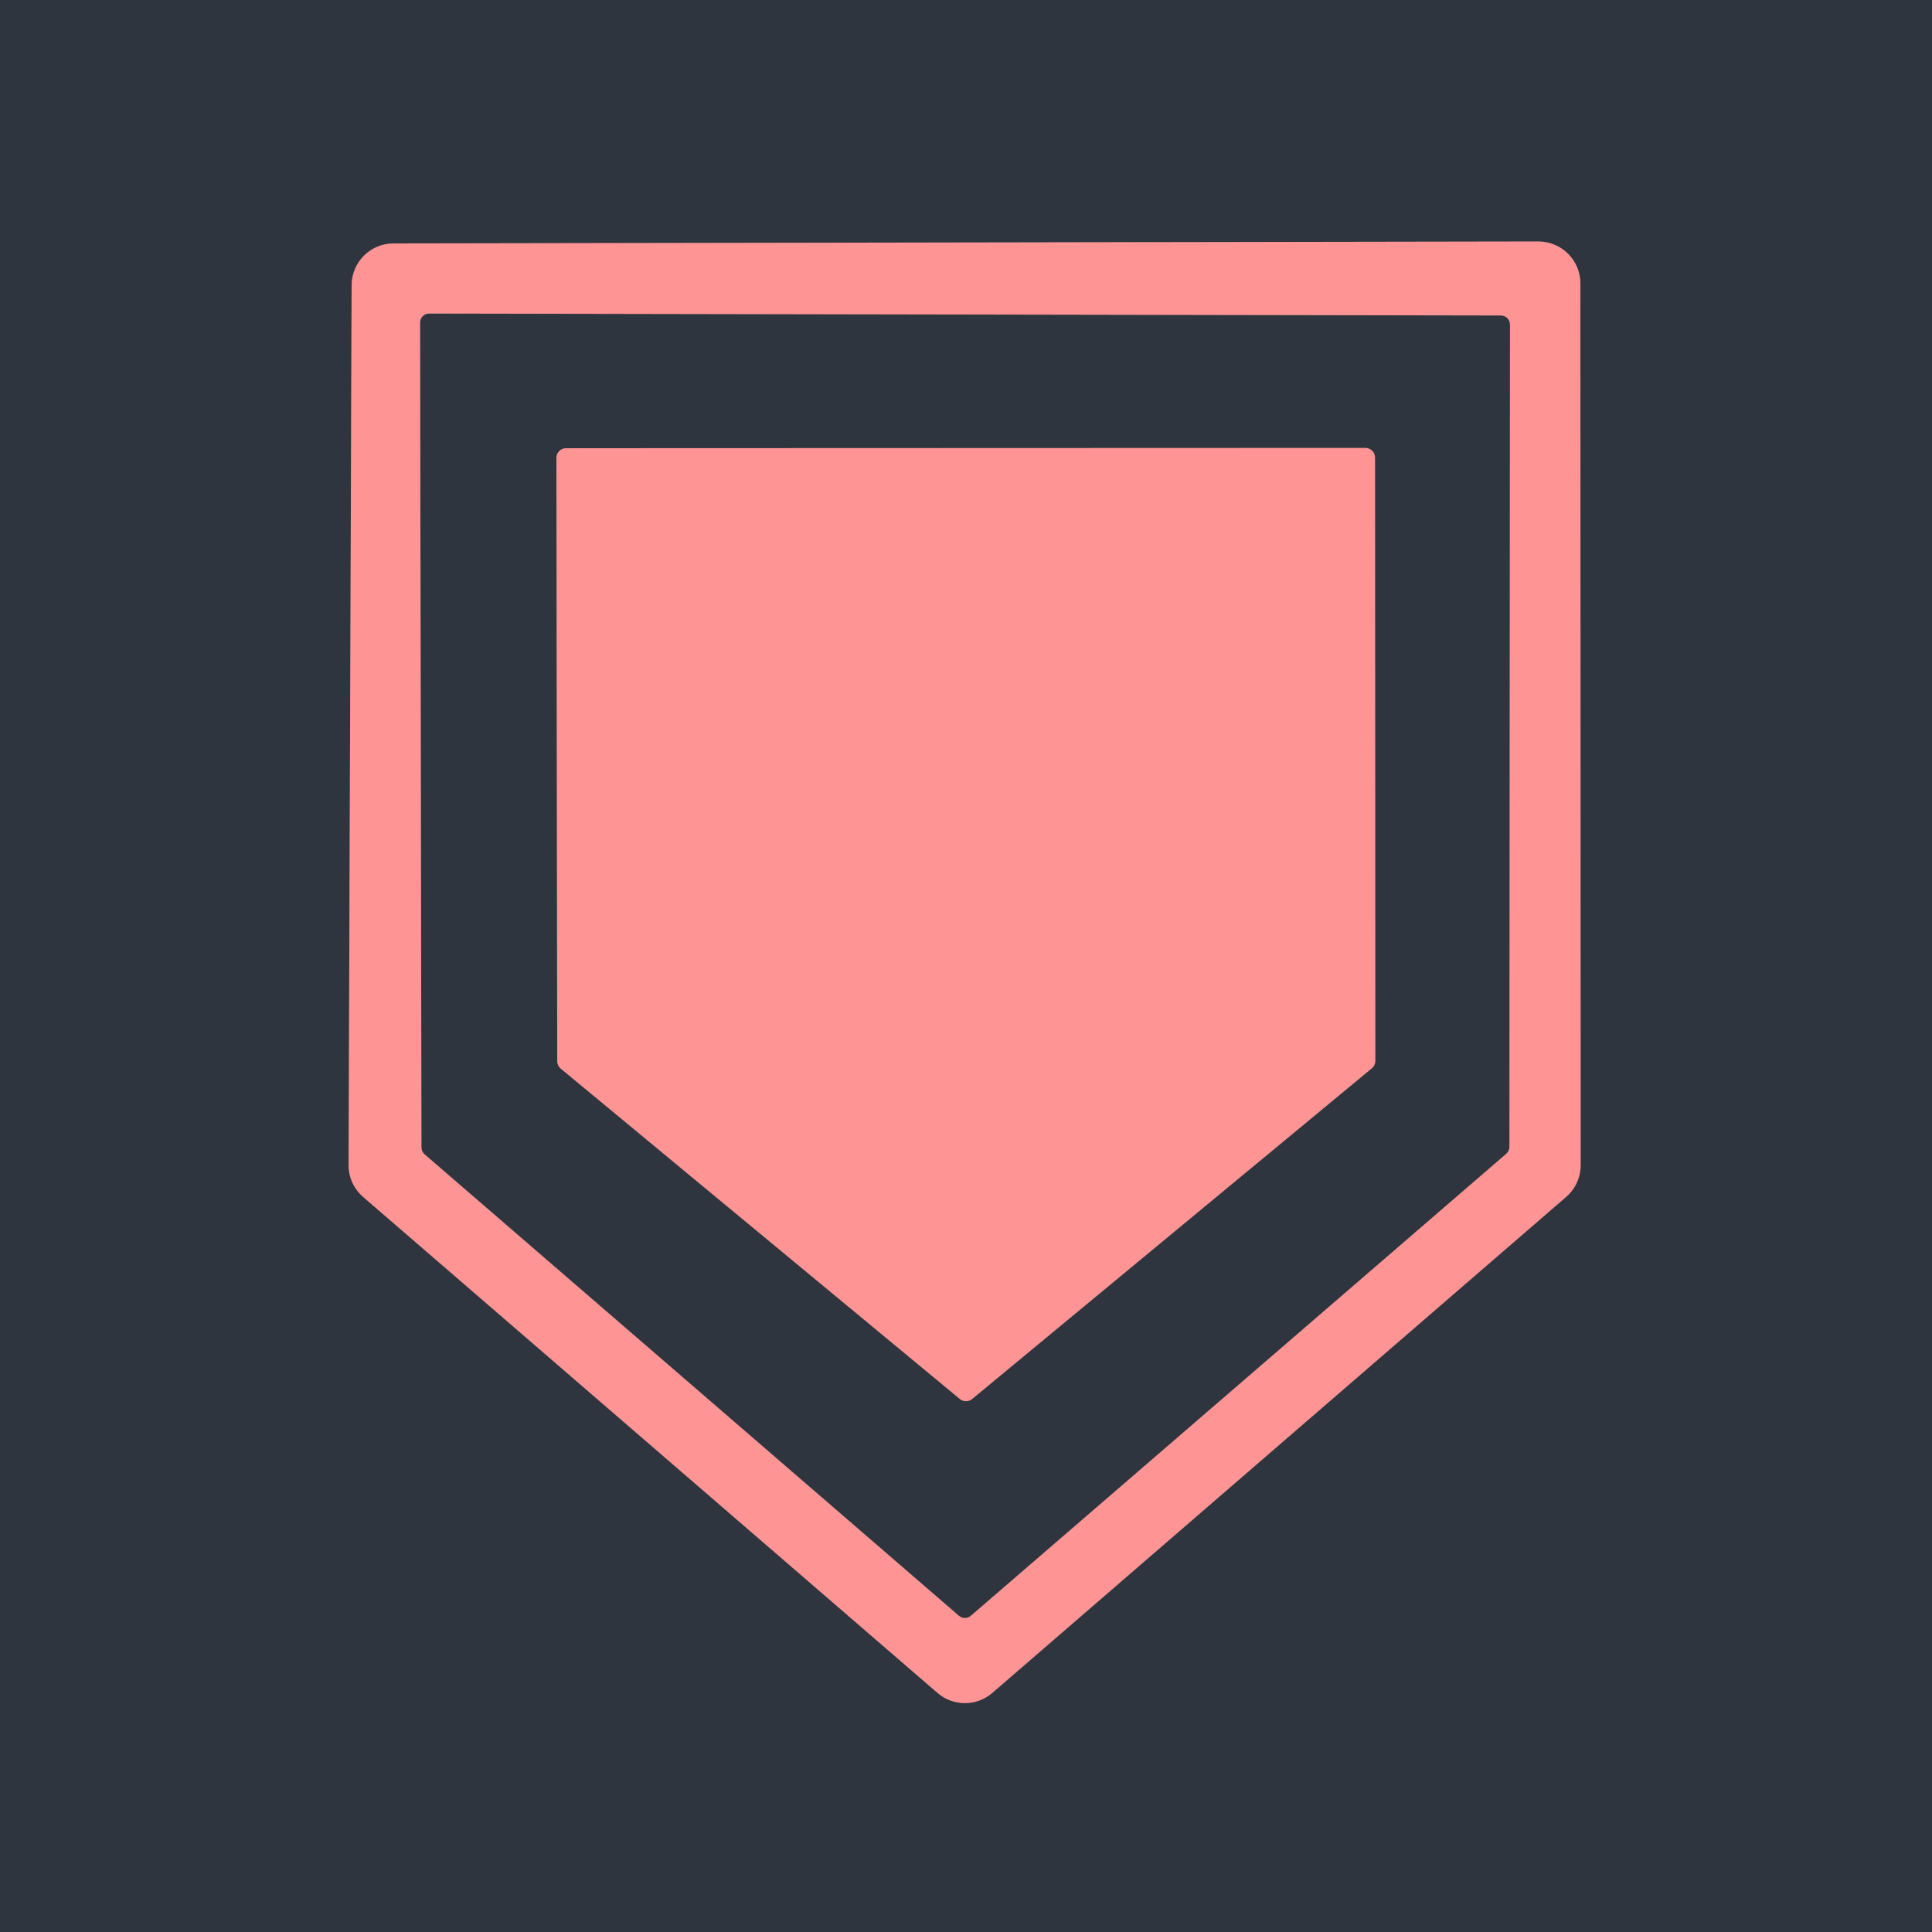
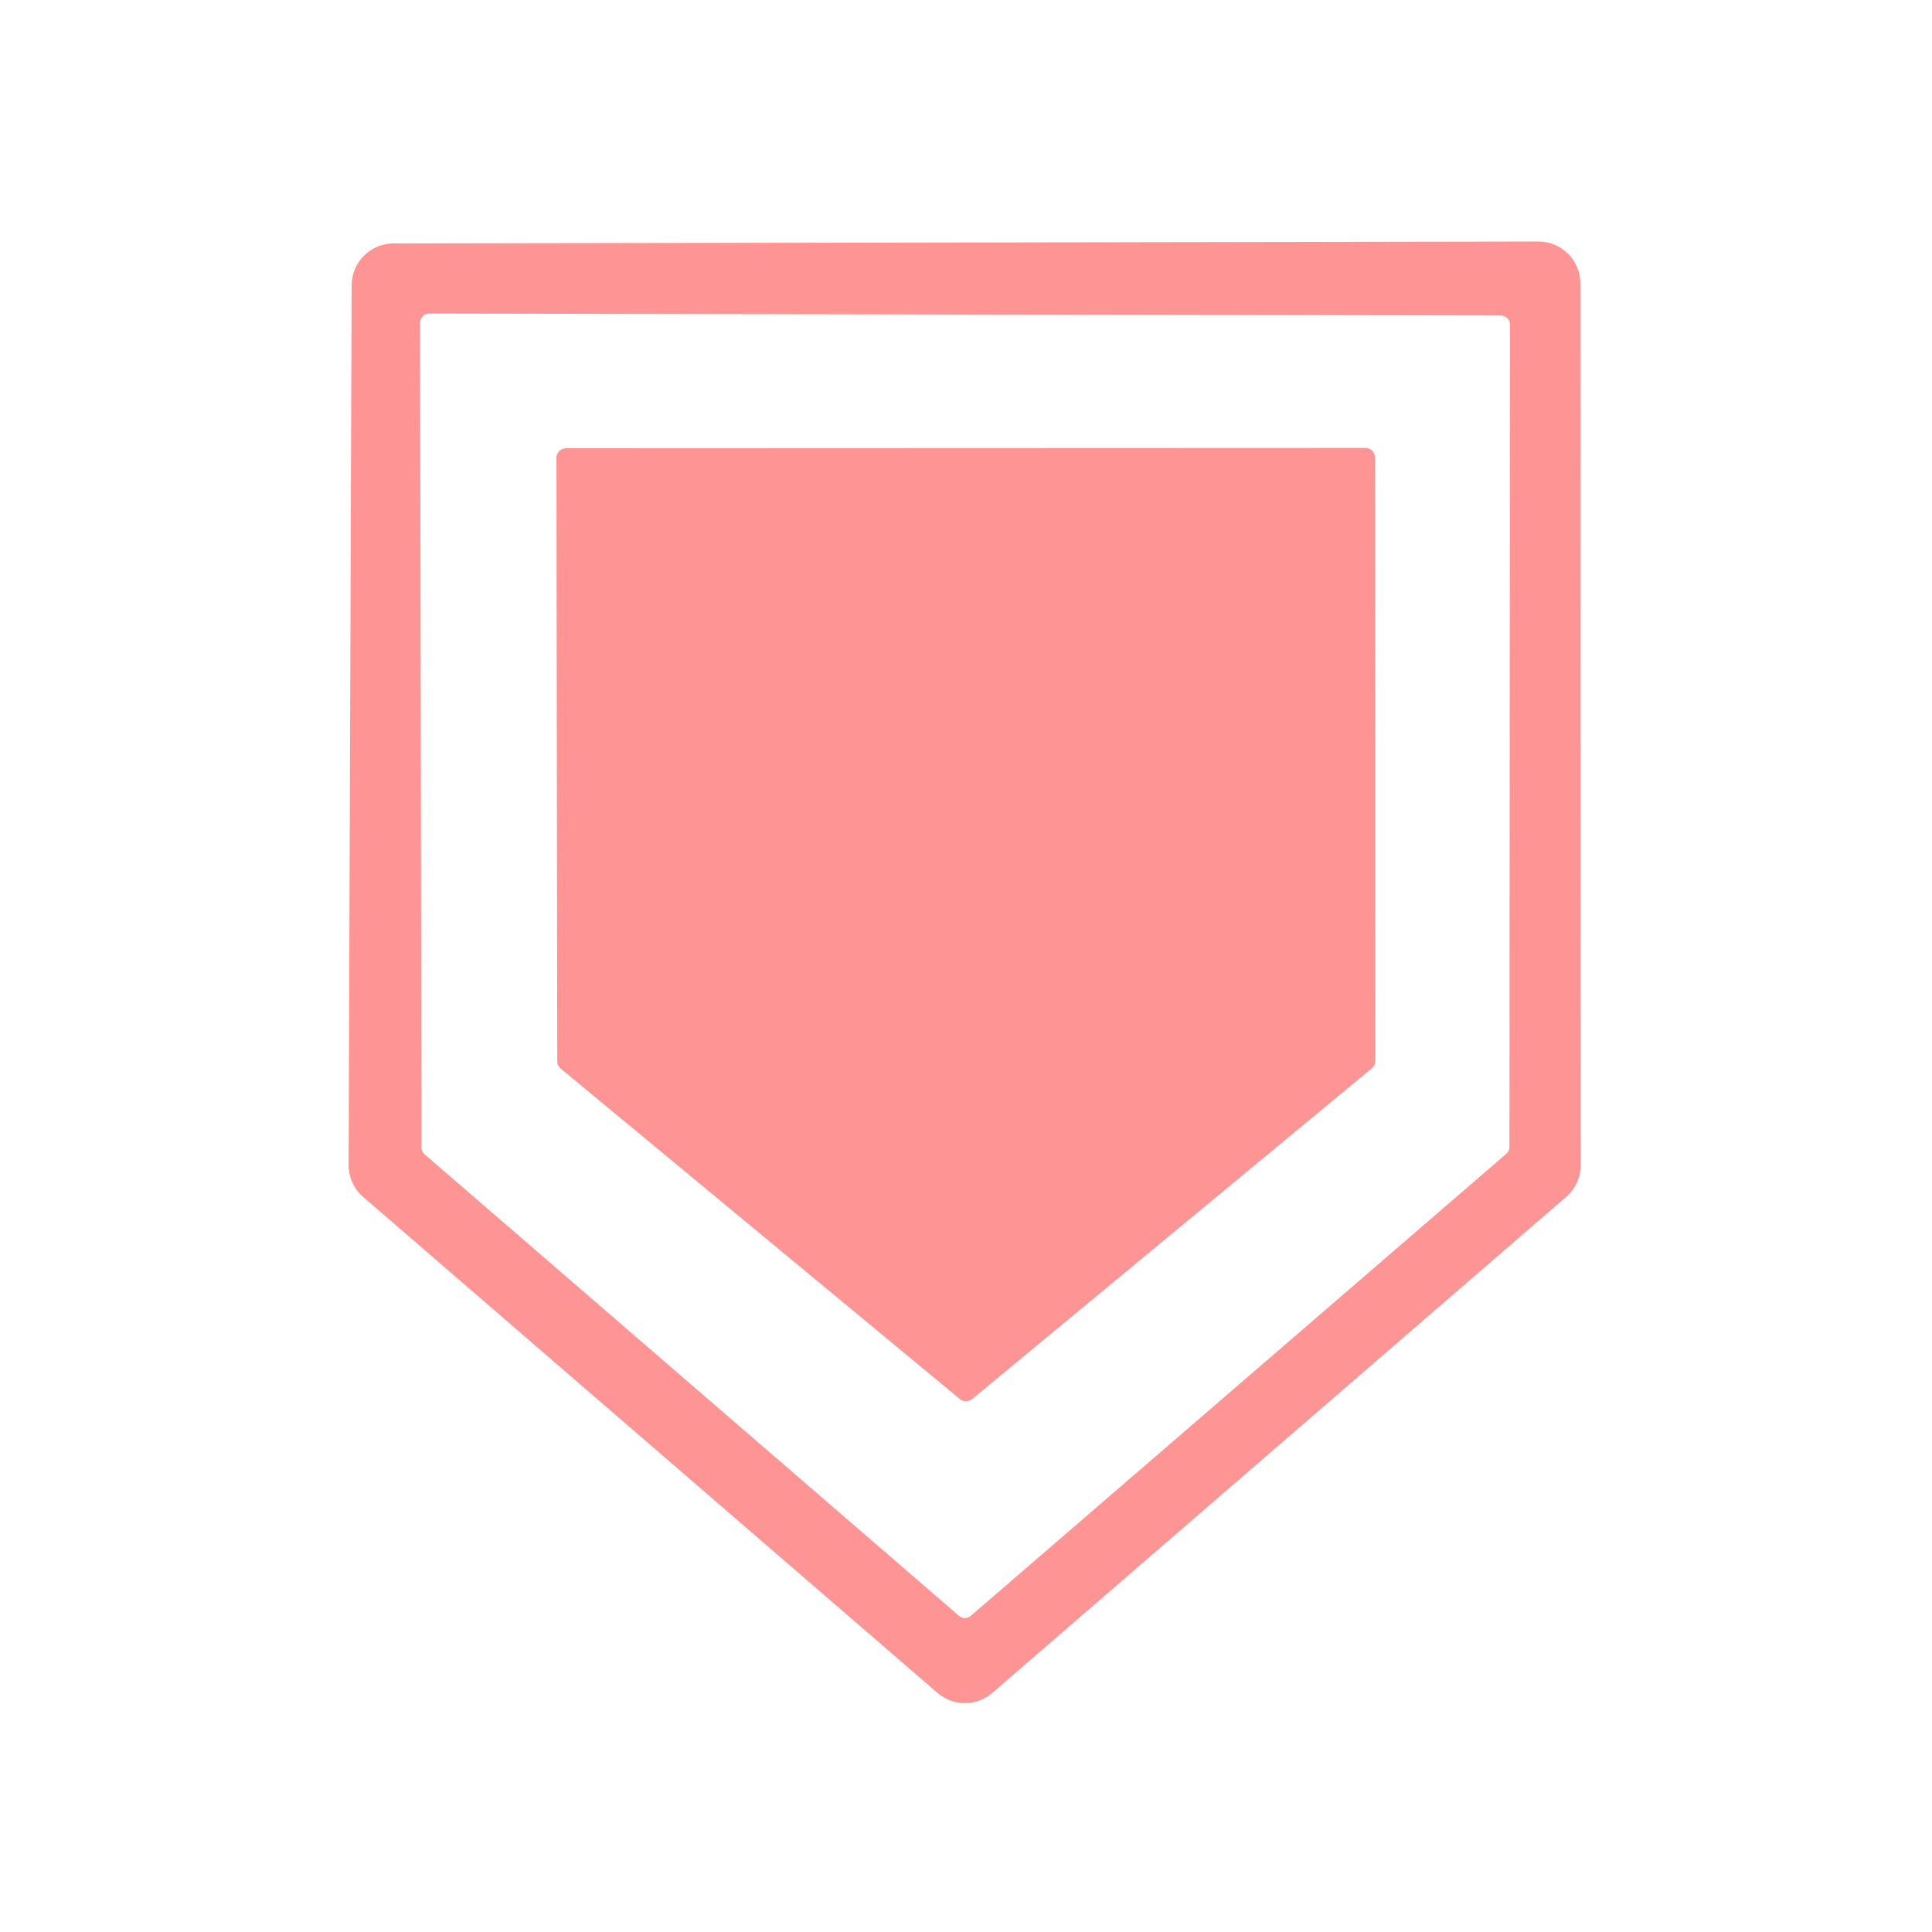
- <svg xmlns="http://www.w3.org/2000/svg" version="1.1" viewBox="0.00 0.00 70.00 70.00">
-   <g stroke-width="2.00" fill="none" stroke-linecap="butt">
-     <path stroke="#575c63" vector-effect="non-scaling-stroke" d="   M 56.74 43.37   A 1.52 1.52 0.0 0 0 57.27 42.22   L 57.26 10.27   A 1.52 1.52 0.0 0 0 55.74 8.75   L 14.26 8.82   A 1.52 1.52 0.0 0 0 12.74 10.33   L 12.63 42.21   A 1.52 1.52 0.0 0 0 13.16 43.37   L 33.97 61.34   A 1.52 1.52 0.0 0 0 35.95 61.34   L 56.74 43.37" />
-     <path stroke="#575c63" vector-effect="non-scaling-stroke" d="   M 15.55 11.36   A 0.33 0.33 0.0 0 0 15.22 11.69   L 15.27 41.57   A 0.33 0.33 0.0 0 0 15.38 41.82   L 34.74 58.54   A 0.33 0.33 0.0 0 0 35.18 58.54   L 54.58 41.80   A 0.33 0.33 0.0 0 0 54.69 41.55   L 54.71 11.76   A 0.33 0.33 0.0 0 0 54.38 11.43   L 15.55 11.36" />
-     <path stroke="#575c63" vector-effect="non-scaling-stroke" d="   M 20.51 16.24   A 0.35 0.35 0.0 0 0 20.16 16.59   L 20.19 38.46   A 0.35 0.35 0.0 0 0 20.32 38.72   L 34.78 50.69   A 0.35 0.35 0.0 0 0 35.22 50.69   L 49.70 38.71   A 0.35 0.35 0.0 0 0 49.83 38.44   L 49.82 16.58   A 0.35 0.35 0.0 0 0 49.47 16.23   L 20.51 16.24" />
-   </g>
-   <g fill="#2f353e">
-     <path d="   M 0.00 0.00   L 70.00 0.00   L 70.00 70.00   L 0.00 70.00   L 0.00 0.00   Z   M 56.74 43.37   A 1.52 1.52 0.0 0 0 57.27 42.22   L 57.26 10.27   A 1.52 1.52 0.0 0 0 55.74 8.75   L 14.26 8.82   A 1.52 1.52 0.0 0 0 12.74 10.33   L 12.63 42.21   A 1.52 1.52 0.0 0 0 13.16 43.37   L 33.97 61.34   A 1.52 1.52 0.0 0 0 35.95 61.34   L 56.74 43.37   Z" />
-     <path d="   M 15.55 11.36   L 54.38 11.43   A 0.33 0.33 0.0 0 1 54.71 11.76   L 54.69 41.55   A 0.33 0.33 0.0 0 1 54.58 41.80   L 35.18 58.54   A 0.33 0.33 0.0 0 1 34.74 58.54   L 15.38 41.82   A 0.33 0.33 0.0 0 1 15.27 41.57   L 15.22 11.69   A 0.33 0.33 0.0 0 1 15.55 11.36   Z   M 20.51 16.24   A 0.35 0.35 0.0 0 0 20.16 16.59   L 20.19 38.46   A 0.35 0.35 0.0 0 0 20.32 38.72   L 34.78 50.69   A 0.35 0.35 0.0 0 0 35.22 50.69   L 49.70 38.71   A 0.35 0.35 0.0 0 0 49.83 38.44   L 49.82 16.58   A 0.35 0.35 0.0 0 0 49.47 16.23   L 20.51 16.24   Z" />
-   </g>
-   <g fill="#ff9494">
-     <path d="   M 56.74 43.37   L 35.95 61.34   A 1.52 1.52 0.0 0 1 33.97 61.34   L 13.16 43.37   A 1.52 1.52 0.0 0 1 12.63 42.21   L 12.74 10.33   A 1.52 1.52 0.0 0 1 14.26 8.82   L 55.74 8.75   A 1.52 1.52 0.0 0 1 57.26 10.27   L 57.27 42.22   A 1.52 1.52 0.0 0 1 56.74 43.37   Z   M 15.55 11.36   A 0.33 0.33 0.0 0 0 15.22 11.69   L 15.27 41.57   A 0.33 0.33 0.0 0 0 15.38 41.82   L 34.74 58.54   A 0.33 0.33 0.0 0 0 35.18 58.54   L 54.58 41.80   A 0.33 0.33 0.0 0 0 54.69 41.55   L 54.71 11.76   A 0.33 0.33 0.0 0 0 54.38 11.43   L 15.55 11.36   Z" />
-     <path d="   M 20.51 16.24   L 49.47 16.23   A 0.35 0.35 0.0 0 1 49.82 16.58   L 49.83 38.44   A 0.35 0.35 0.0 0 1 49.70 38.71   L 35.22 50.69   A 0.35 0.35 0.0 0 1 34.78 50.69   L 20.32 38.72   A 0.35 0.35 0.0 0 1 20.19 38.46   L 20.16 16.59   A 0.35 0.35 0.0 0 1 20.51 16.24   Z" />
-   </g>
+ <svg xmlns="http://www.w3.org/2000/svg" width="32" height="32" viewBox="0 0 32 32" fill="none">
+   <path d="M25.938 19.826L16.434 28.041C16.308 28.149 16.148 28.209 15.982 28.209C15.816 28.209 15.655 28.149 15.529 28.041L6.016 19.826C5.94 19.761 5.878 19.679 5.837 19.588C5.795 19.496 5.773 19.397 5.774 19.296L5.824 4.722C5.825 4.539 5.899 4.363 6.029 4.234C6.159 4.105 6.335 4.032 6.519 4.032L25.481 4C25.665 4 25.842 4.073 25.973 4.204C26.103 4.334 26.176 4.511 26.176 4.695L26.18 19.301C26.18 19.401 26.159 19.499 26.117 19.59C26.075 19.681 26.014 19.761 25.938 19.826ZM7.109 5.193C7.069 5.193 7.03 5.209 7.002 5.237C6.974 5.266 6.958 5.304 6.958 5.344L6.981 19.003C6.98 19.025 6.985 19.046 6.993 19.066C7.002 19.086 7.015 19.103 7.031 19.118L15.881 26.761C15.909 26.786 15.945 26.8 15.982 26.8C16.019 26.8 16.055 26.786 16.082 26.761L24.951 19.109C24.967 19.094 24.98 19.077 24.988 19.057C24.997 19.037 25.001 19.016 25.001 18.994L25.01 5.376C25.01 5.336 24.994 5.298 24.966 5.269C24.938 5.241 24.899 5.225 24.859 5.225L7.109 5.193Z" fill="#FF9494" />
+   <path d="M9.376 7.424L22.615 7.419C22.657 7.419 22.698 7.436 22.728 7.466C22.758 7.496 22.775 7.537 22.775 7.579L22.779 17.573C22.779 17.596 22.774 17.62 22.764 17.641C22.753 17.662 22.738 17.681 22.72 17.696L16.101 23.173C16.072 23.196 16.037 23.208 16 23.208C15.963 23.208 15.928 23.196 15.899 23.173L9.289 17.701C9.271 17.686 9.257 17.668 9.247 17.648C9.236 17.627 9.231 17.605 9.23 17.582L9.216 7.584C9.216 7.542 9.233 7.501 9.263 7.471C9.293 7.441 9.334 7.424 9.376 7.424Z" fill="#FF9494" />
</svg>
